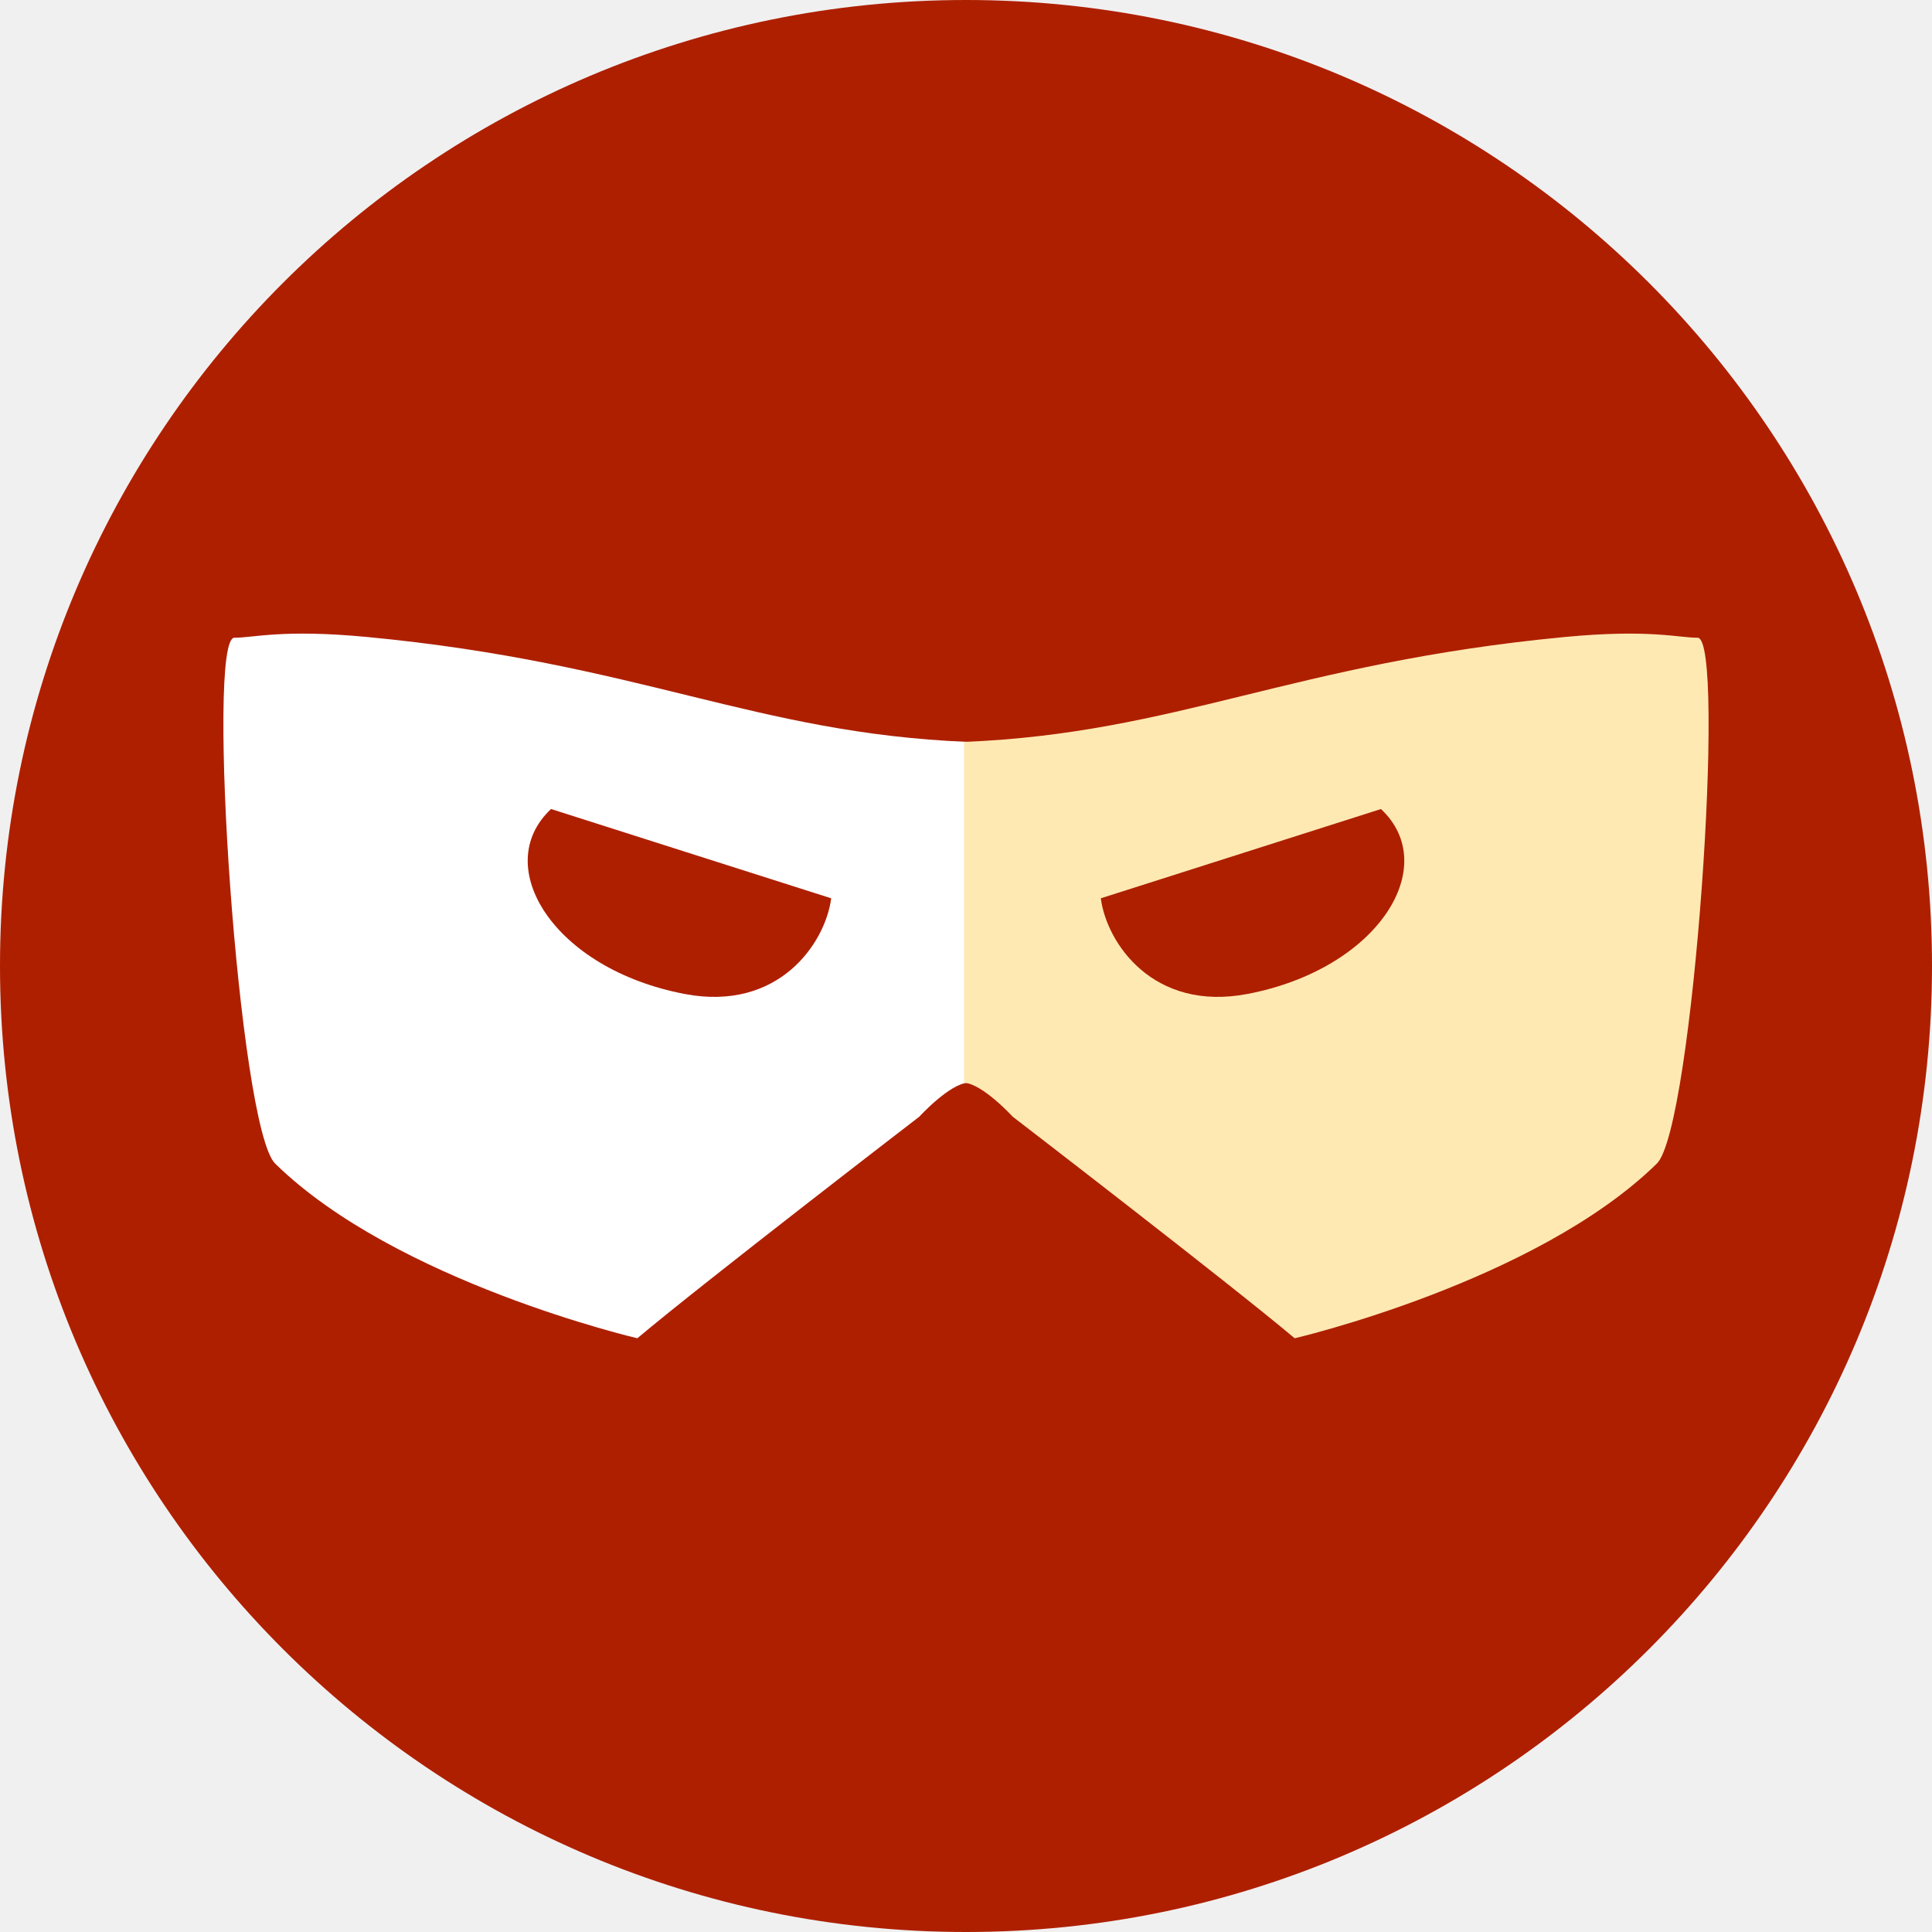
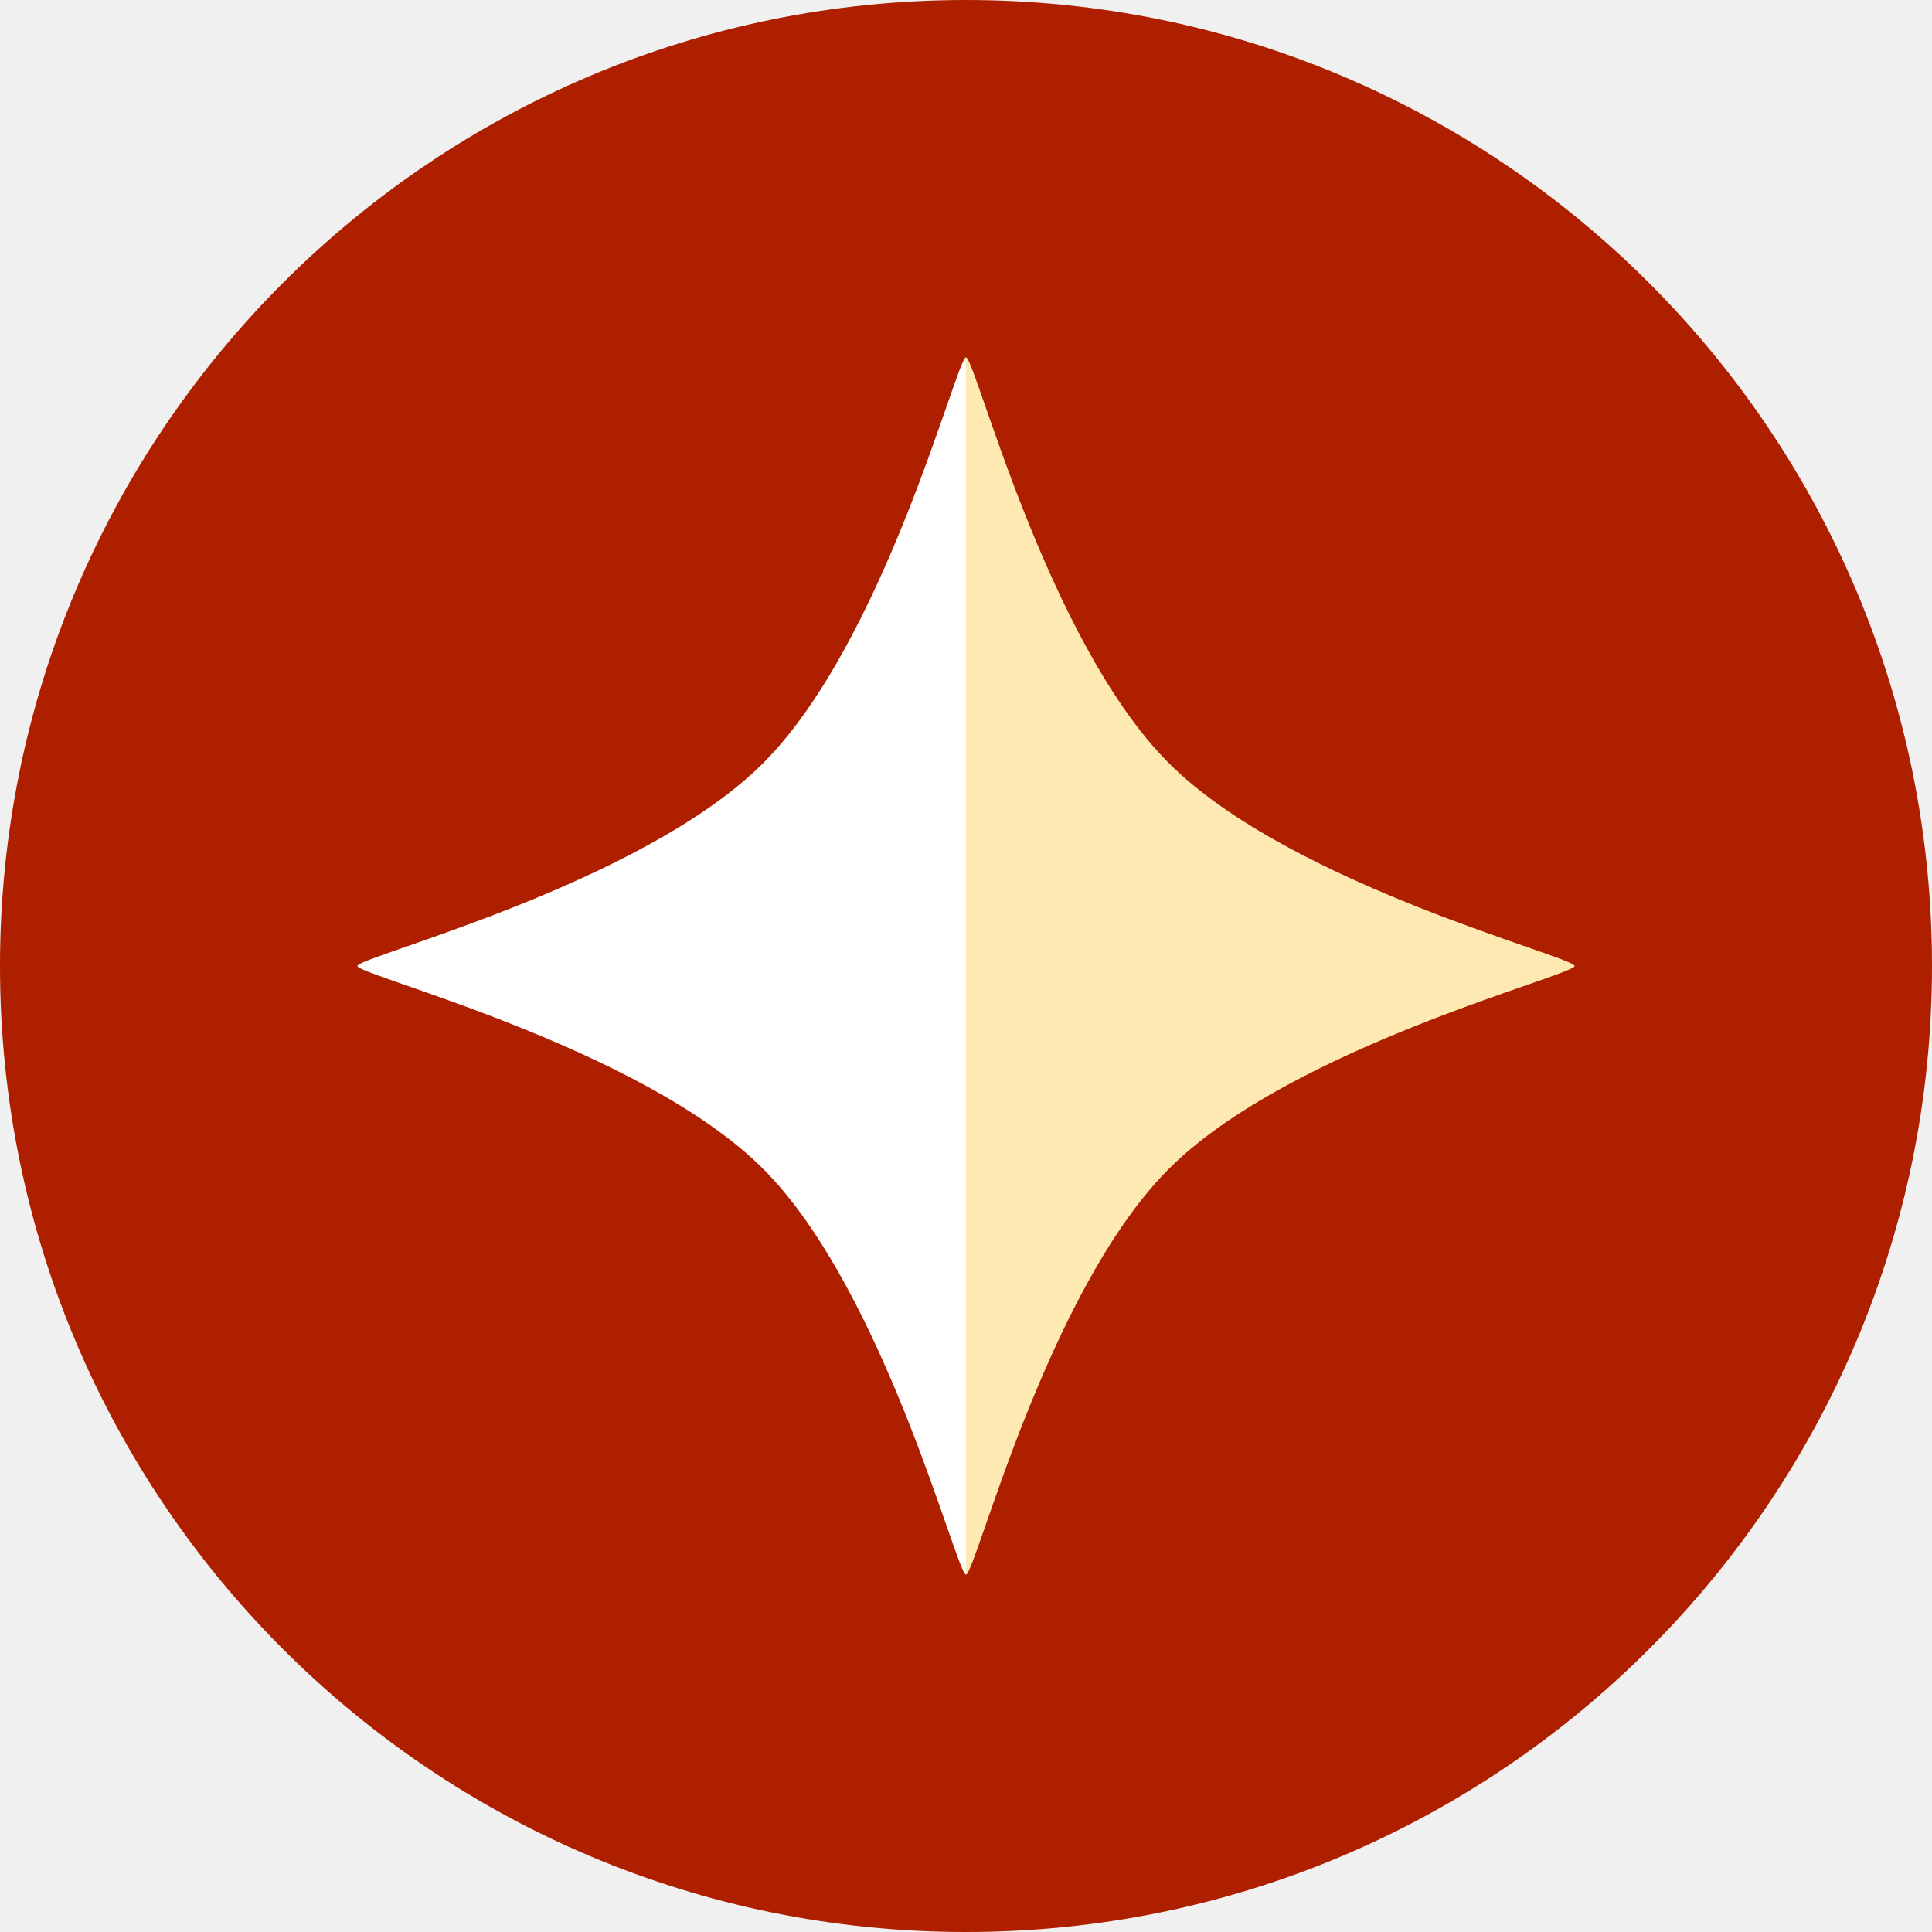
- <svg xmlns="http://www.w3.org/2000/svg" width="100" height="100" viewBox="0 0 100 100">
+ <svg xmlns="http://www.w3.org/2000/svg" width="100%" height="100%" viewBox="0 0 100 100">
  <circle fill="#ae1f00" cx="50" cy="50" r="50" />
-   <path fill="#ffffff" d="M50.1 38.401c-11.031-.446-16.954-4.08-31.079-5.429-4.4-.42-5.915.043-6.889.037-1.496-.009.218 25.365 2.11 27.218 6.26 6.133 18.746 9.041 18.746 9.041 3.48-2.925 14.6-11.473 14.6-11.473s1.554-1.701 2.512-1.752m-7.077-9.547c-.305 2.329-2.722 5.879-7.585 4.952-6.777-1.291-10.077-6.616-6.916-9.573" />
-   <path fill="#ffe9b3" d="M49.9 38.401c11.031-.446 16.954-4.08 31.079-5.429 4.4-.42 5.915.043 6.889.037 1.496-.009-.218 25.365-2.11 27.218-6.26 6.133-18.746 9.041-18.746 9.041-3.48-2.925-14.6-11.473-14.6-11.473s-1.554-1.701-2.512-1.752m7.077-9.547c.305 2.329 2.722 5.879 7.585 4.952 6.777-1.291 10.077-6.616 6.916-9.573" />
+   <path fill="#ffe9b3" d="M50 18.5c.479 0 4.177 14.677 10.5 21s21 10.014 21 10.5-14.673 4.173-21 10.5-10.013 21-10.5 21-.479-63 0-63z" />
+   <path fill="#ffffff" d="M50 18.5v63c-.487 0-4.199-14.699-10.5-21s-21-10.018-21-10.5 14.689-4.19 21-10.5 10.021-21 10.5-21z" />
</svg>
